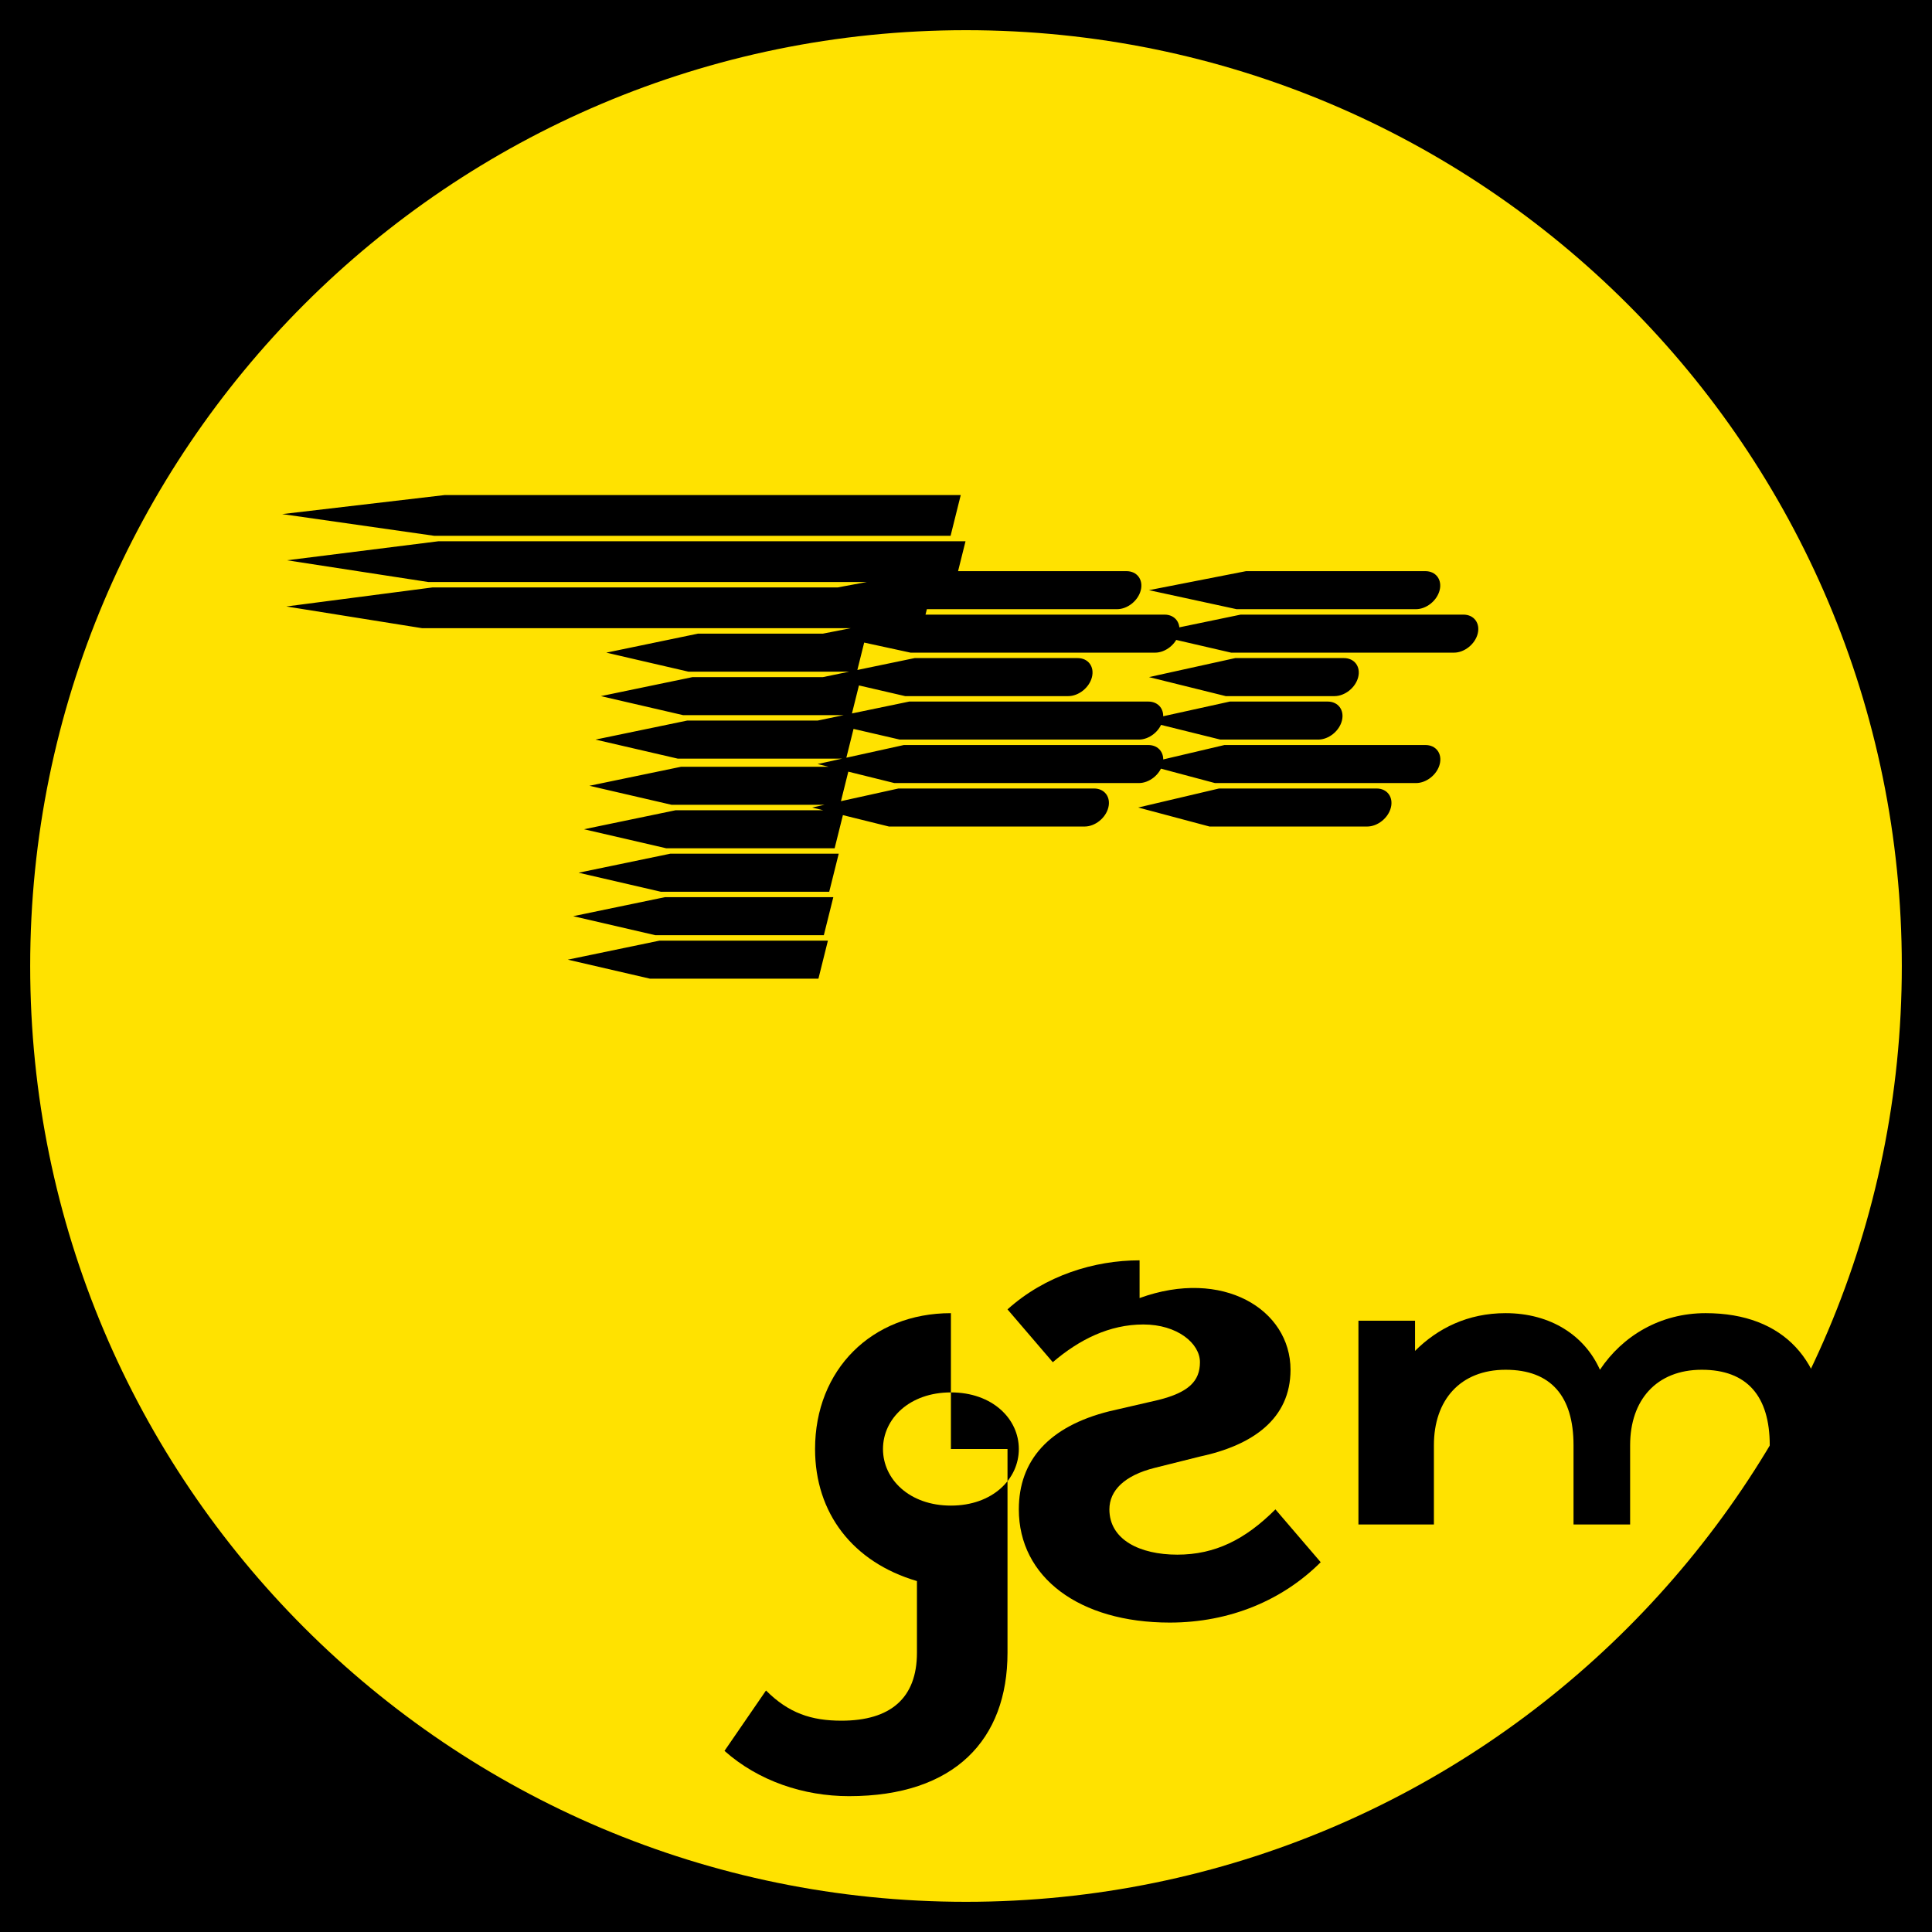
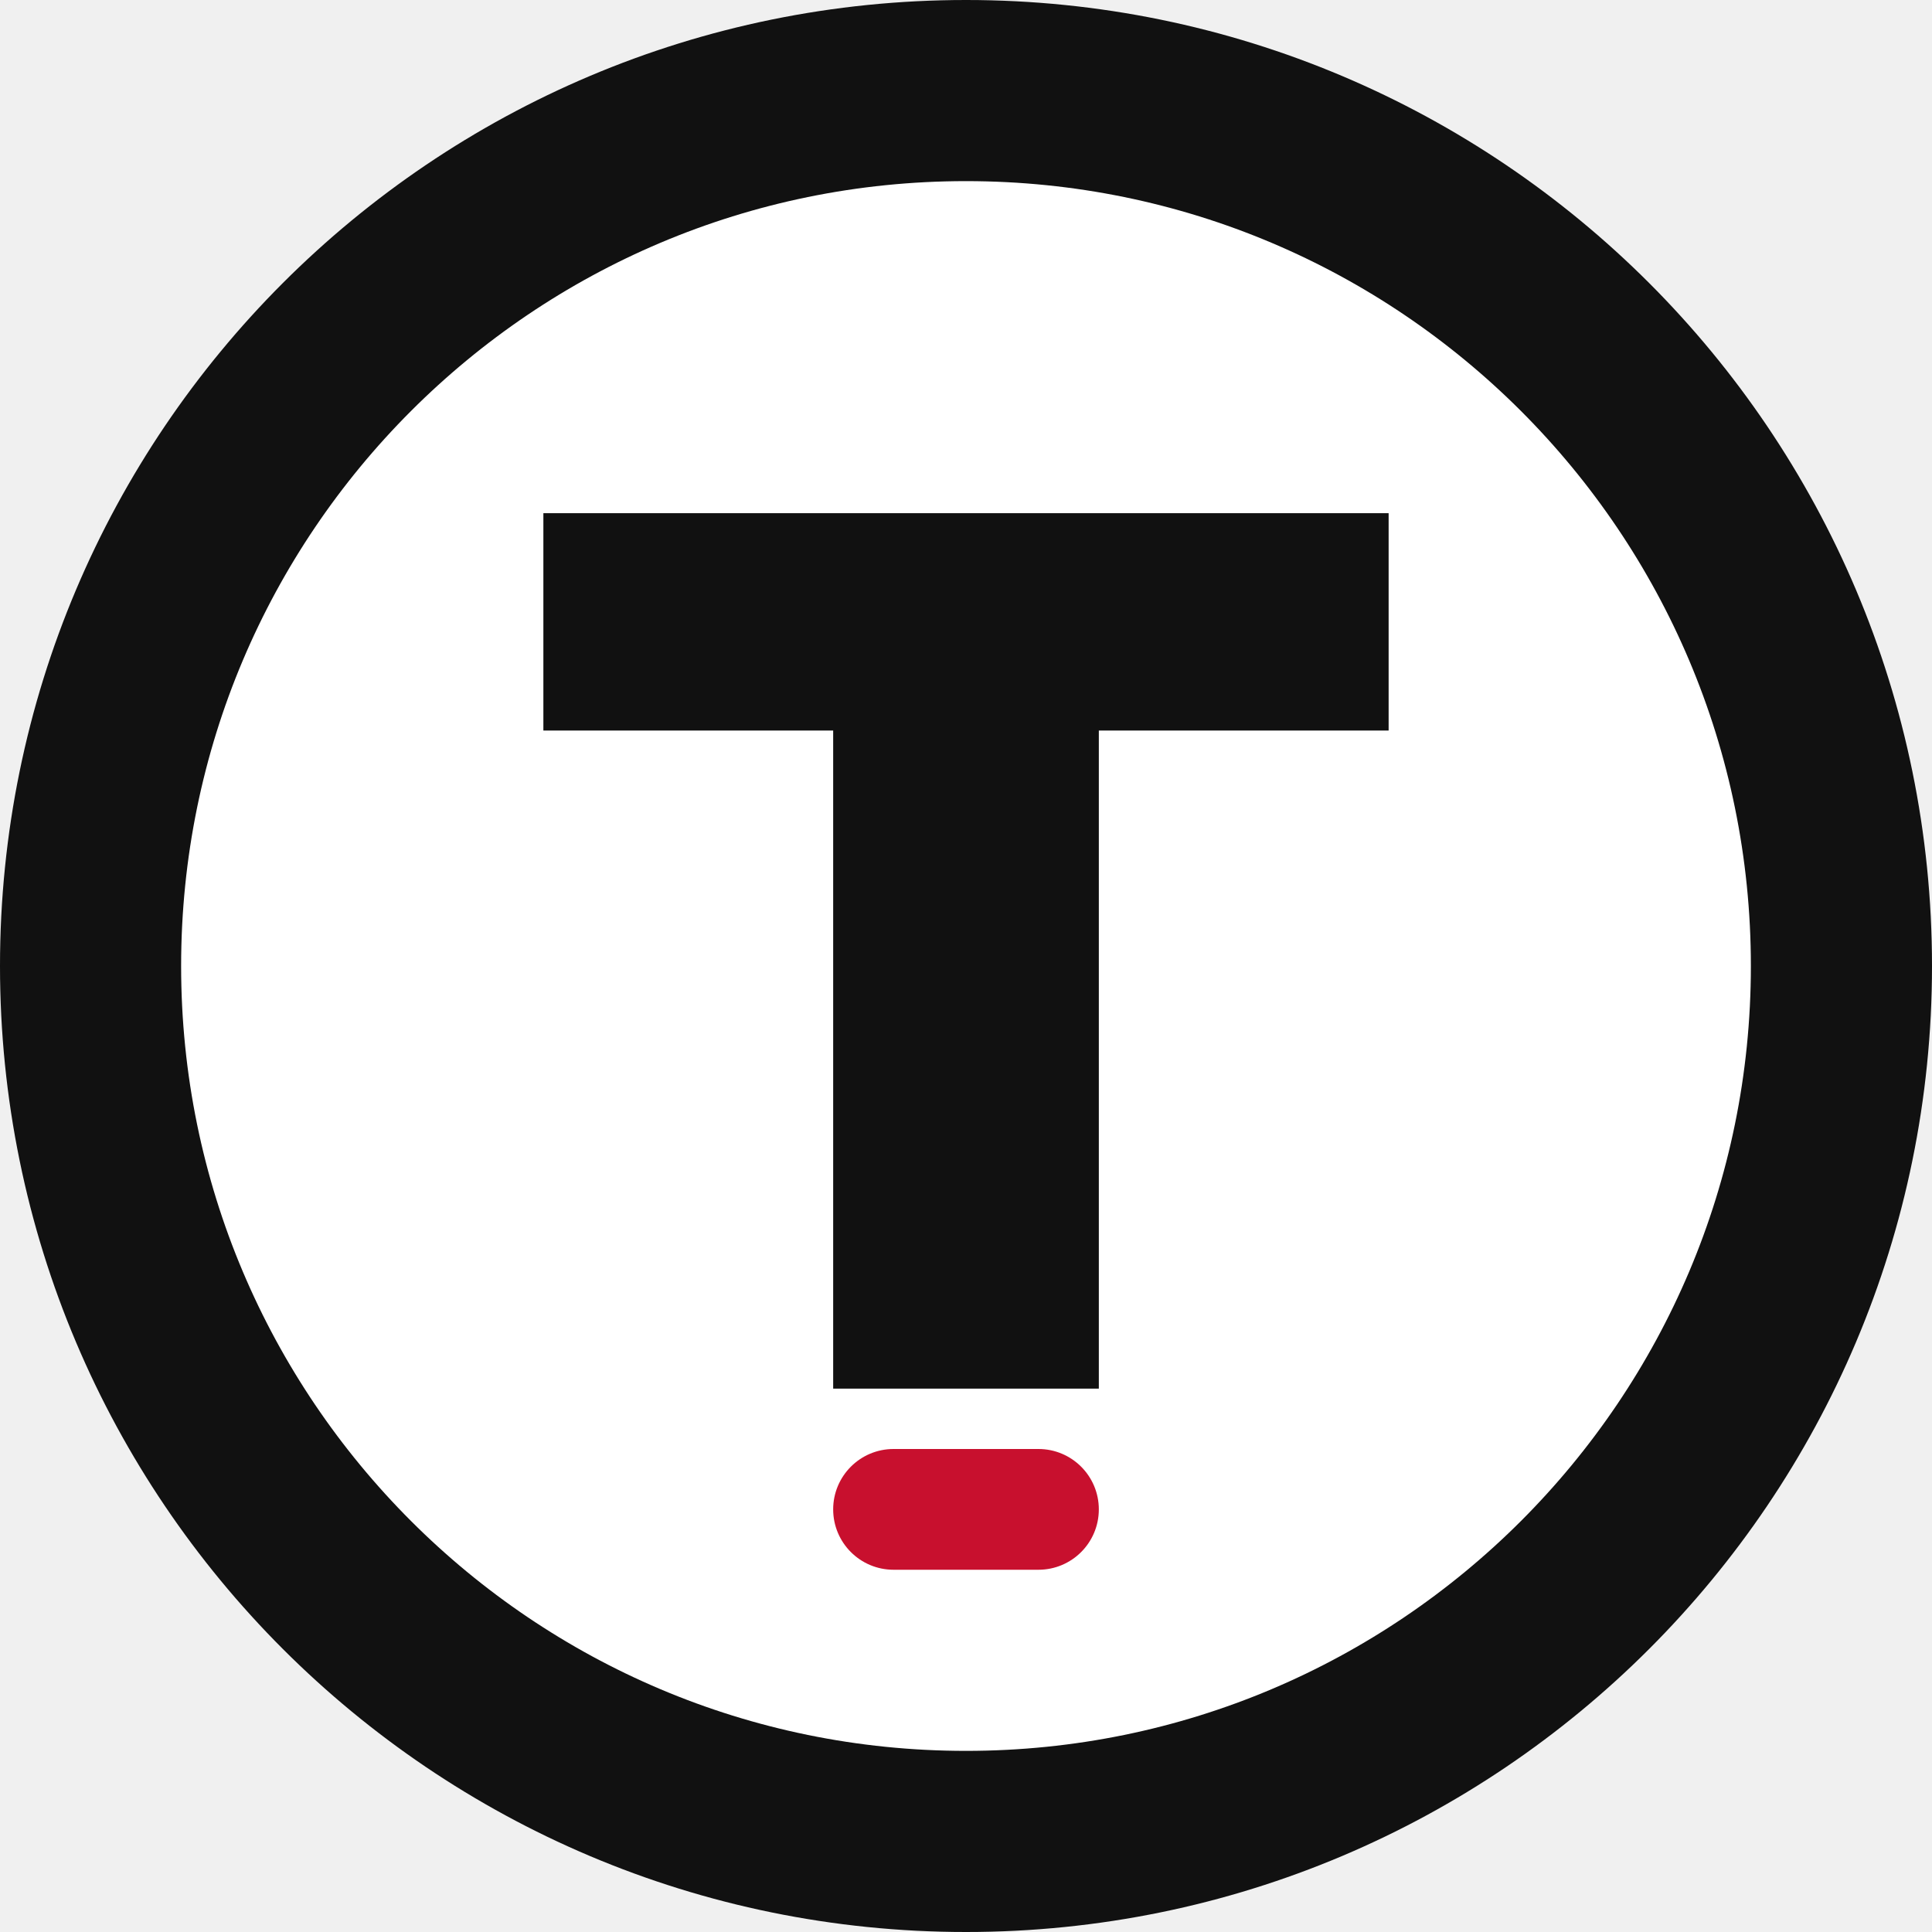
- <svg xmlns="http://www.w3.org/2000/svg" viewBox="0 0 512 512" role="img" aria-label="tescgsm">
-   <rect width="512" height="512" fill="#000" />
-   <circle cx="256" cy="256" r="248" fill="#FFE200" />
-   <g fill="#000" transform="translate(62 124) scale(.72) skewX(-14)">
-     <path d="       M22 17 L80 10 H270 V25 H80 Z       M28 34 L82 27 H276 V42 H82 Z       M32 51 L84 44 H268 V59 H84 Z       M154 68 L186 61 H248 V75 H186 Z       M156 84 L188 77 H250 V91 H188 Z       M158 100 L190 93 H252 V107 H190 Z       M160 117 L192 110 H254 V124 H192 Z       M162 133 L194 126 H256 V140 H194 Z       M164 149 L196 142 H258 V156 H196 Z       M166 165 L198 158 H260 V172 H198 Z       M168 181 L200 174 H262 V188 H200 Z       M228 45 L264 38 H338 A7 7 0 0 1 338 52 H264 Z       M232 61 L266 54 H356 A7 7 0 0 1 356 68 H266 Z       M236 77 L268 70 H328 A7 7 0 0 1 328 84 H268 Z       M238 93 L270 86 H358 A7 7 0 0 1 358 100 H270 Z       M242 109 L272 102 H362 A7 7 0 0 1 362 116 H272 Z       M244 125 L274 118 H346 A7 7 0 0 1 346 132 H274 Z       M348 45 L382 38 H448 A7 7 0 0 1 448 52 H382 Z       M352 61 L384 54 H466 A7 7 0 0 1 466 68 H384 Z       M356 77 L386 70 H426 A7 7 0 0 1 426 84 H386 Z       M358 93 L388 86 H424 A7 7 0 0 1 424 100 H388 Z       M362 109 L390 102 H464 A7 7 0 0 1 464 116 H390 Z       M364 125 L392 118 H450 A7 7 0 0 1 450 132 H392 Z     " />
-   </g>
-   <g fill="#000">
-     <path d="M252 348c-21 0-36 15-36 36 0 17 10 30 27 35v19c0 12-7 18-20 18-8 0-14-2-20-8l-11 16c9 8 21 12 33 12 28 0 42-15 42-38v-54h-15zm0 21c11 0 18 7 18 15s-7 15-18 15-18-7-18-15 7-15 18-15z" />
-     <path d="M302 344c22-8 40 3 40 19 0 13-10 20-24 23l-12 3c-8 2-12 6-12 11 0 8 8 12 18 12 10 0 18-4 26-12l12 14c-10 10-24 16-40 16-24 0-40-12-40-30 0-13 8-22 24-26l13-3c8-2 11-5 11-10s-6-10-15-10c-9 0-17 4-24 10l-12-14c10-9 23-13 35-13z" />
-     <path d="M360 404v-54h15v8c6-6 14-10 24-10 12 0 21 6 25 15 6-9 16-15 28-15 21 0 32 13 32 33v23h-15v-21c0-13-6-20-18-20s-19 8-19 20v21h-15v-21c0-13-6-20-18-20s-19 8-19 20v21h-15z" />
-   </g>
+ <svg xmlns="http://www.w3.org/2000/svg" viewBox="0 0 64 64" fill="none">
+   <circle cx="32" cy="32" r="29" fill="#fff" stroke="#111111" stroke-width="6" />
+   <path d="M18 17h28v7.2H36.4V46h-8.8V24.2H18V17Z" fill="#111111" />
+   <rect x="27.6" y="48" width="8.8" height="4" rx="2" fill="#c8102e" />
</svg>
